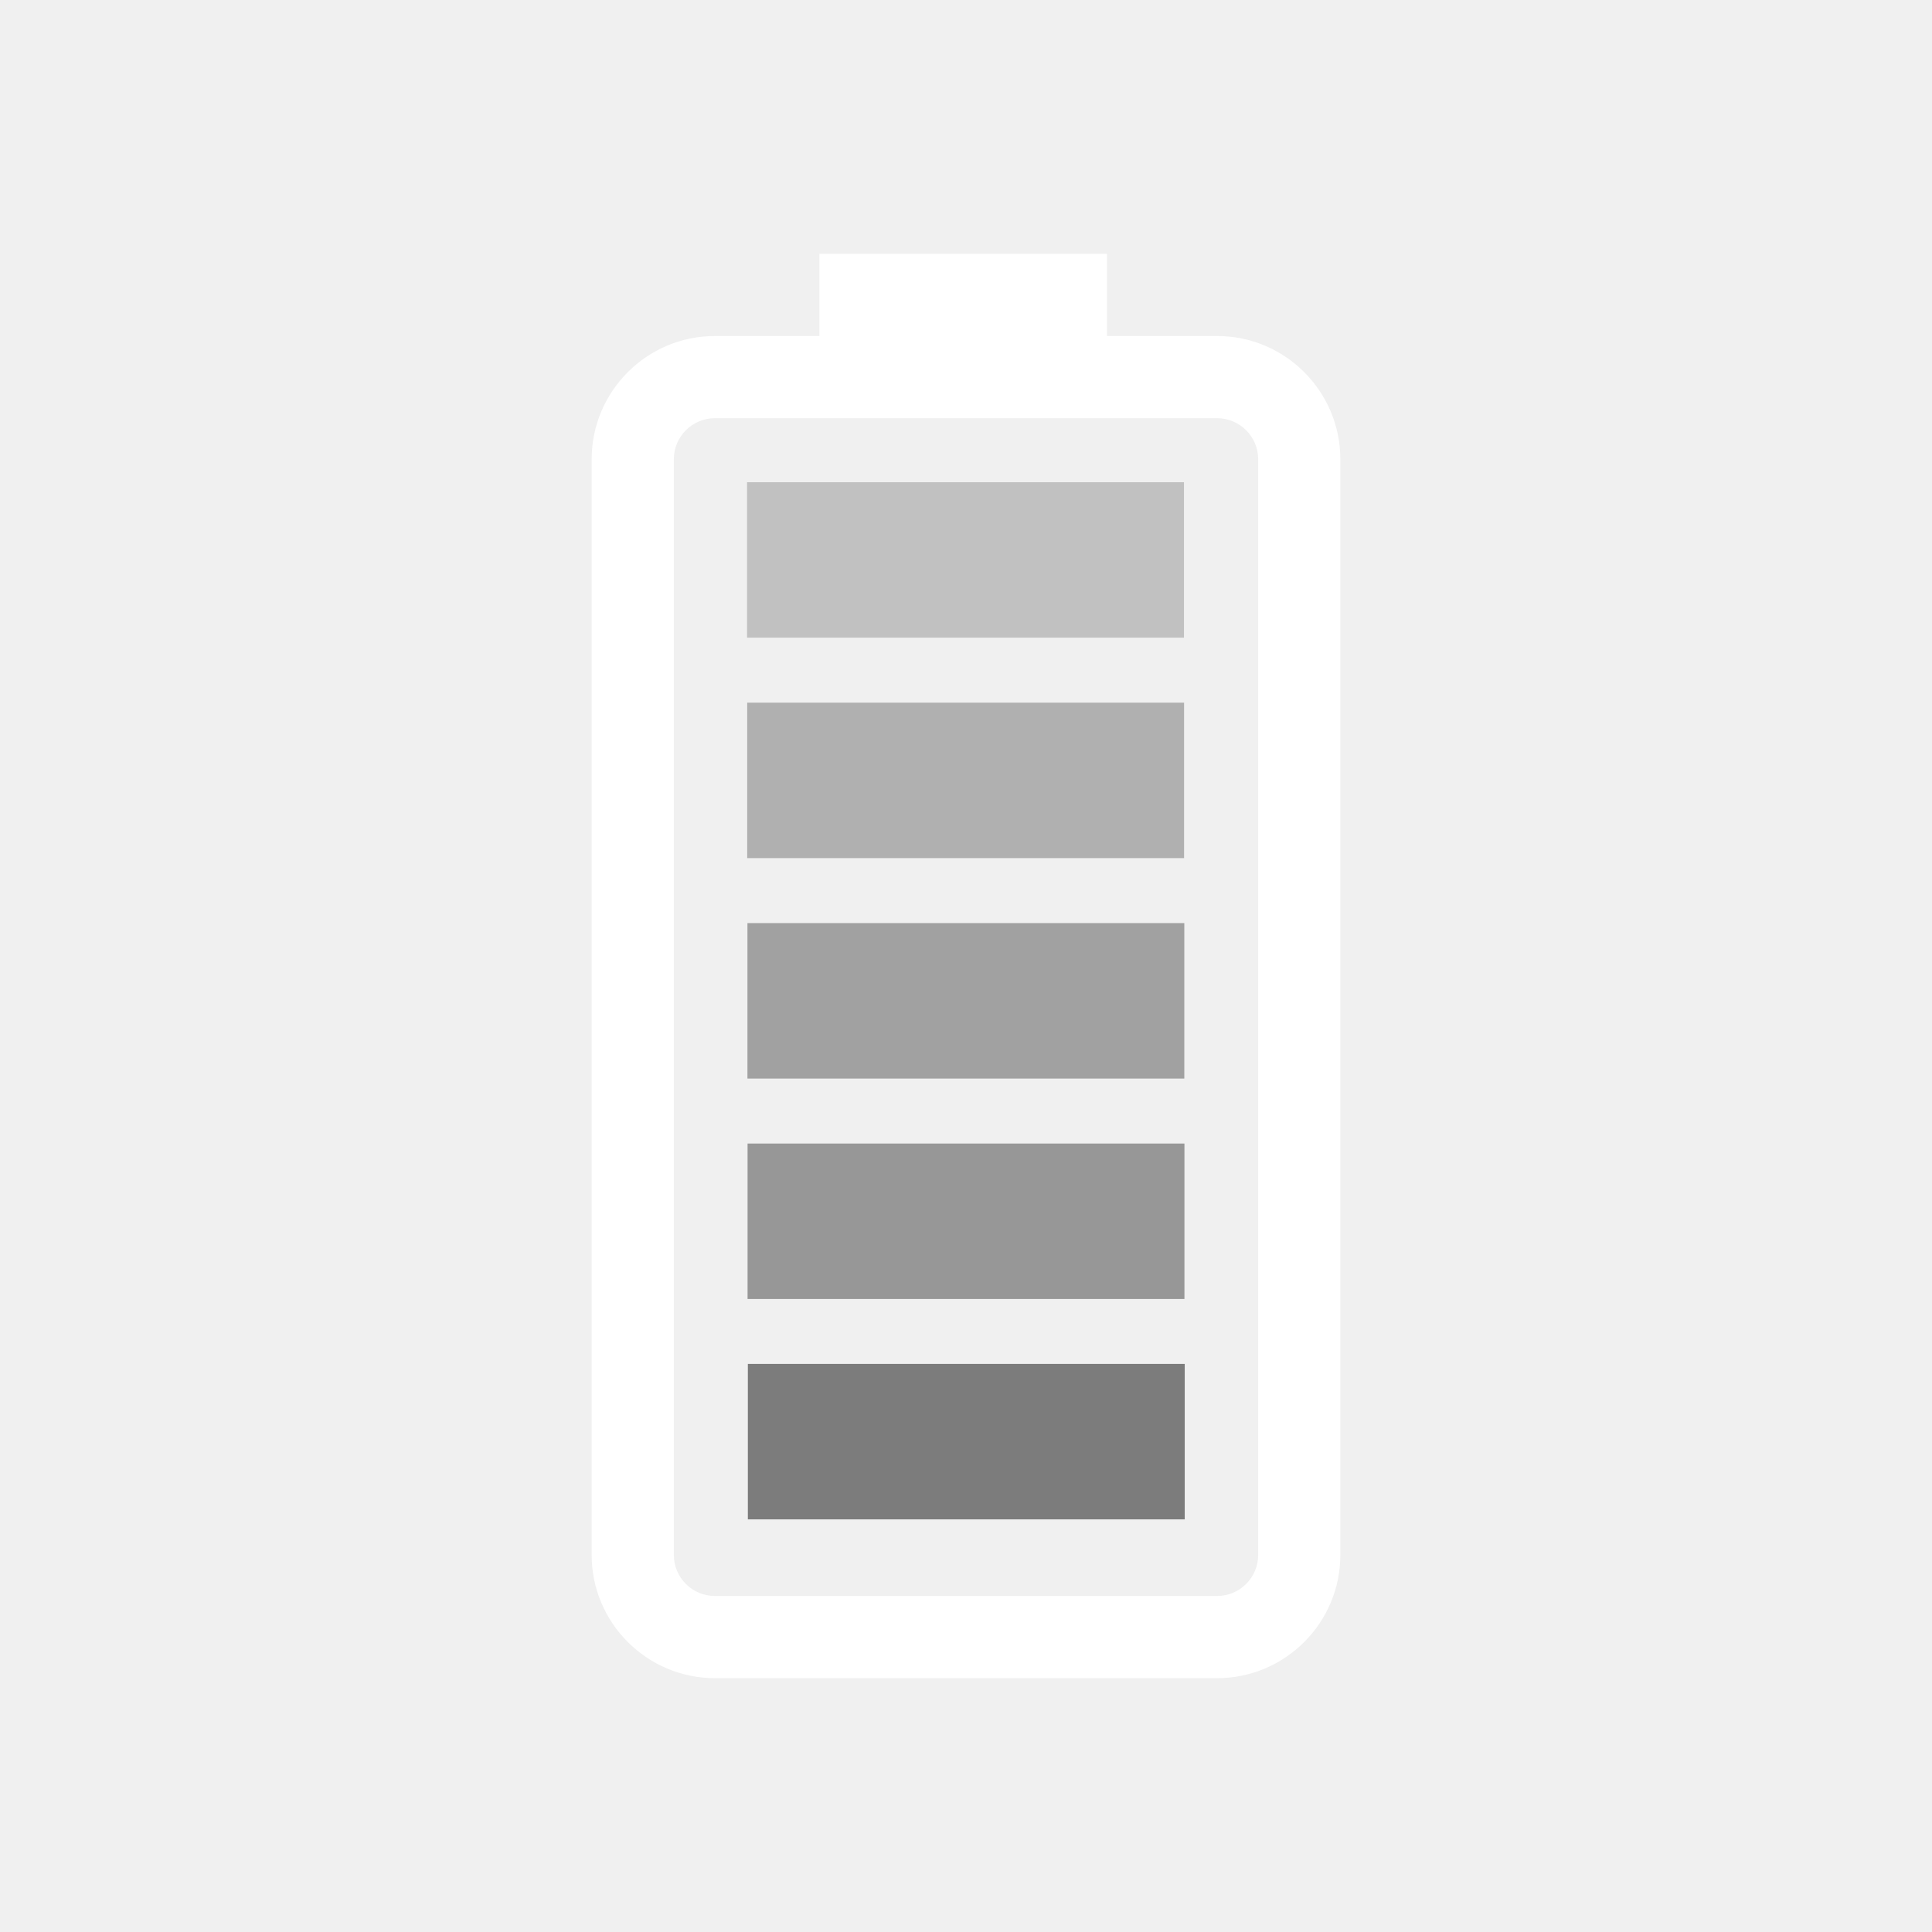
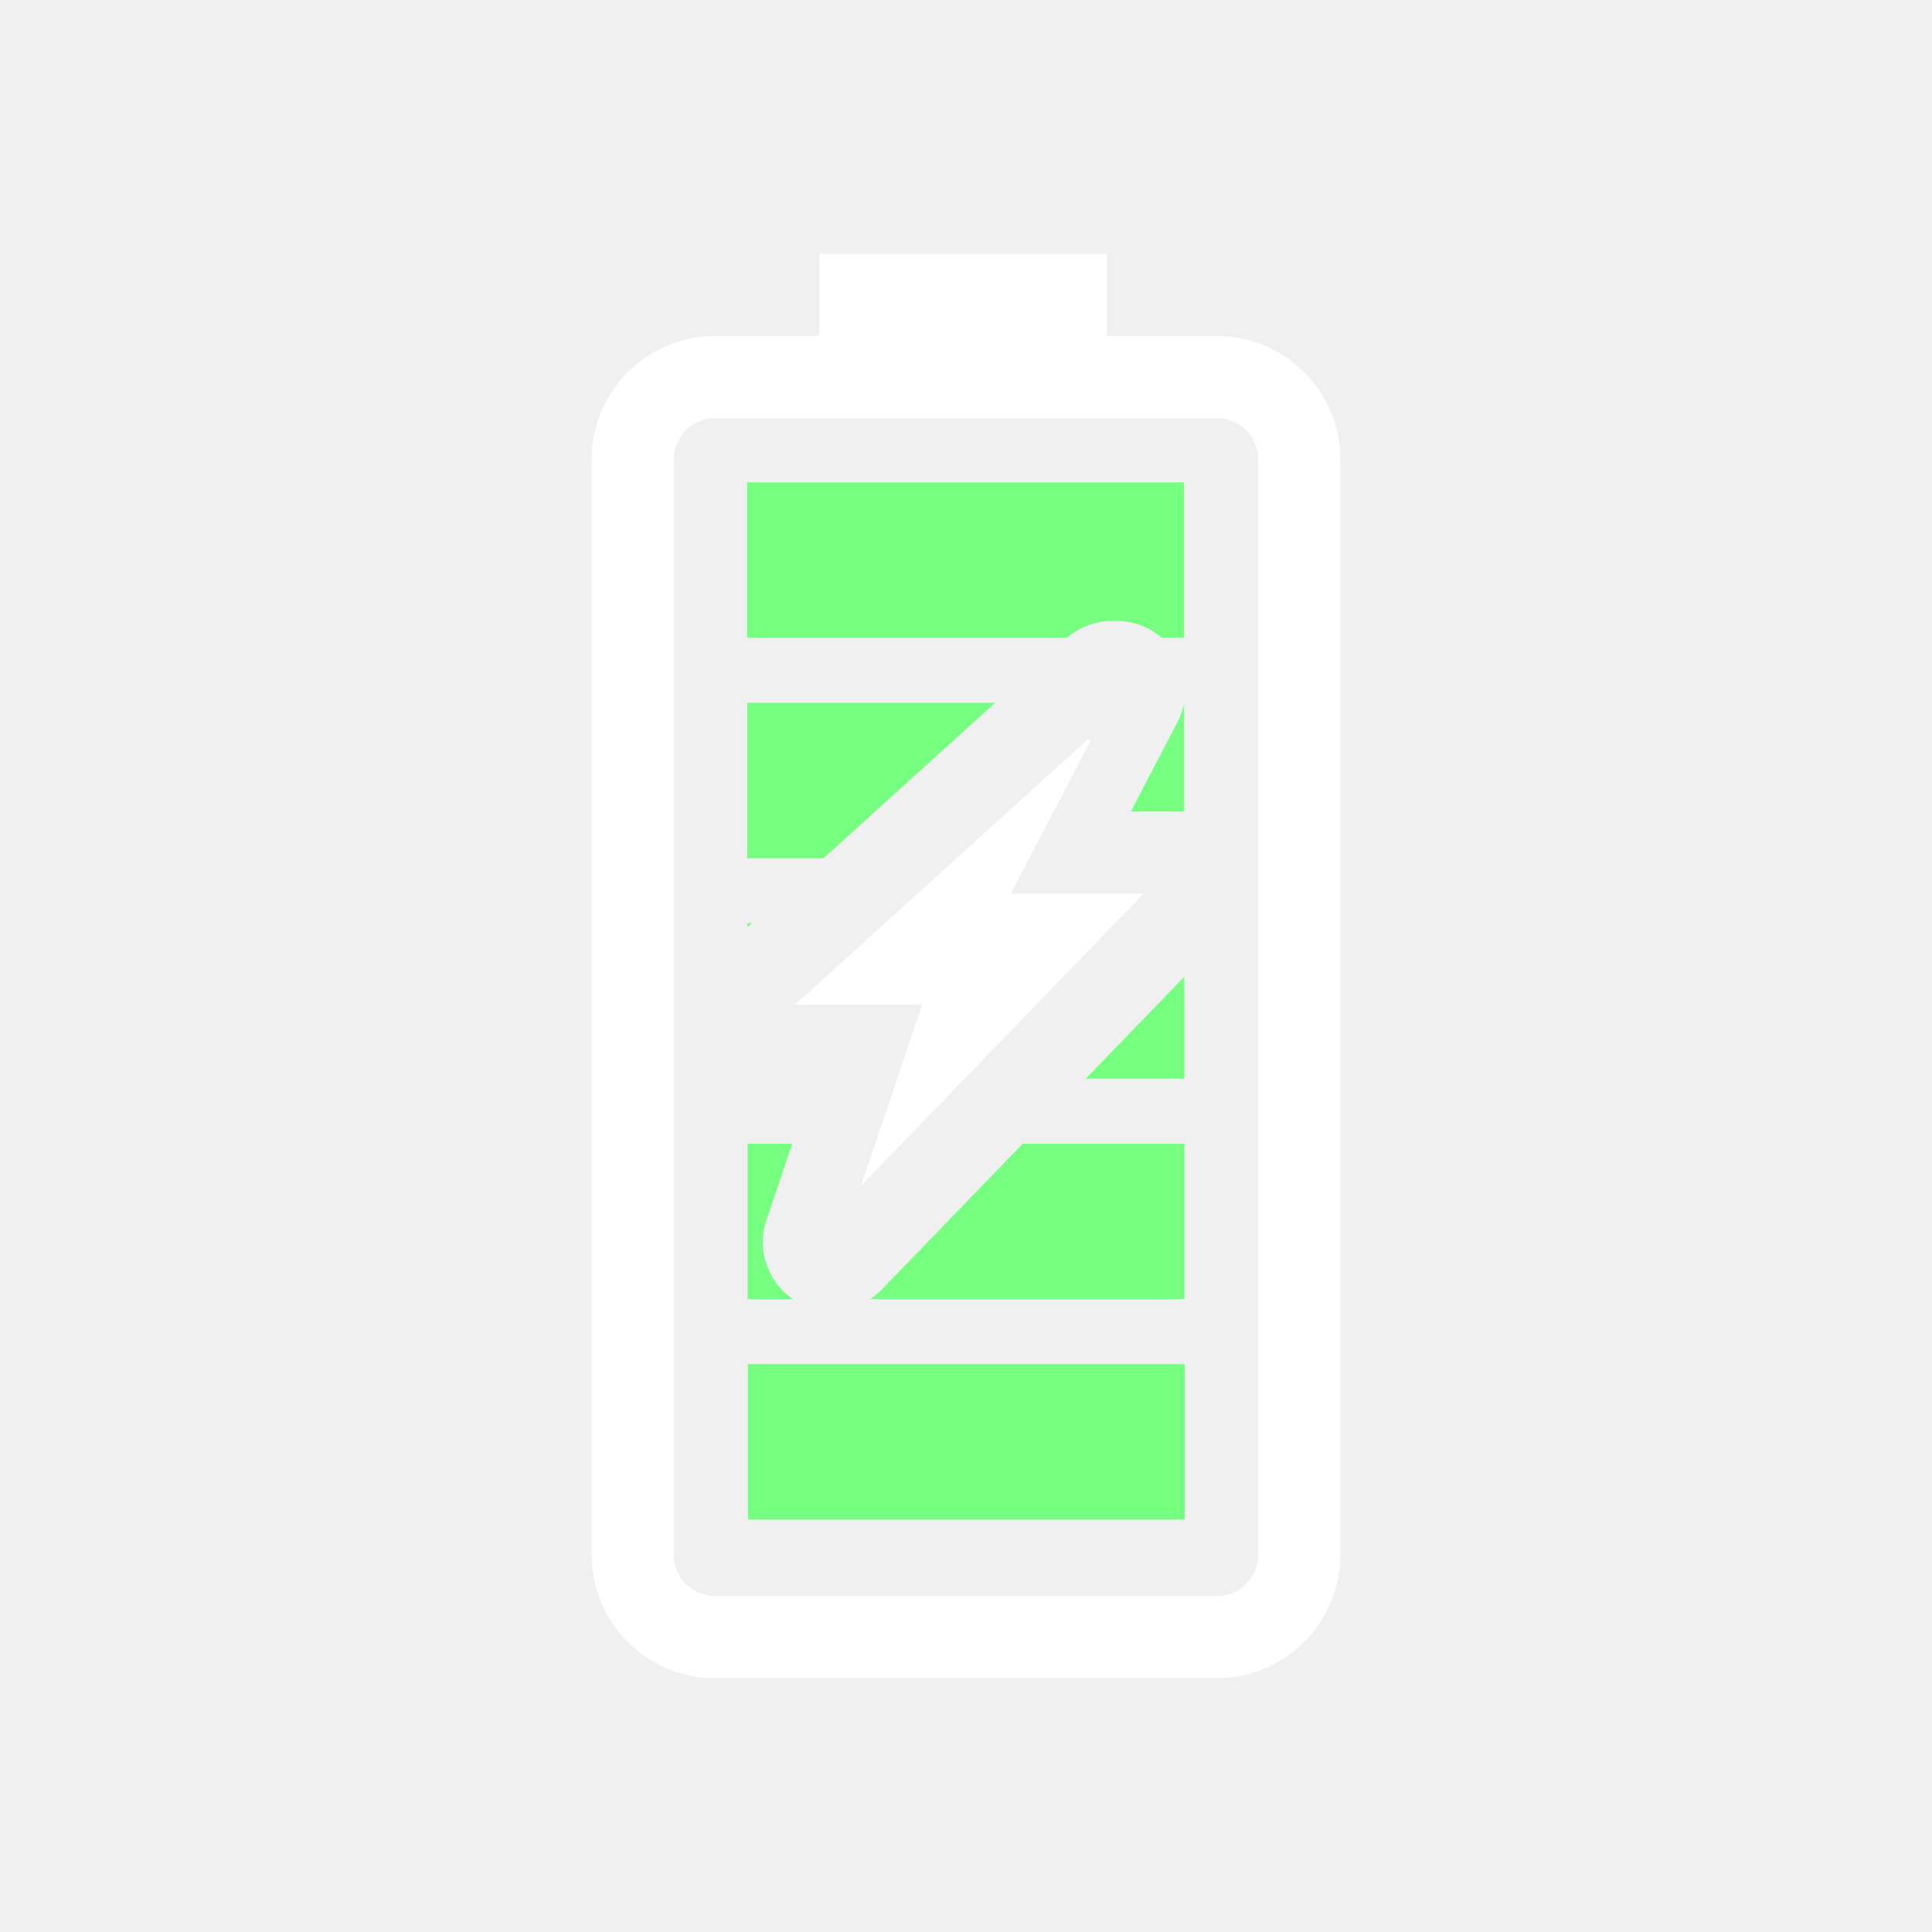
<svg xmlns="http://www.w3.org/2000/svg" version="1.1" id="Layer_1" x="0px" y="0px" viewBox="0 0 512 512" style="enable-background:new 0 0 512 512;" xml:space="preserve">
  <defs id="defs9">
-     <rect x="196.277" y="214.356" width="97.493" height="120.091" id="rect902" />
-   </defs>
+ 	
+ </defs>
  <style type="text/css" id="style2">
	.st0{fill:#333333;}
</style>
  <path d="M 322.539,89.046 H 293.36 V 67.269 h -76.216 v 21.777 h -27.686 c -18.014,0 -32.663,14.654 -32.663,32.666 v 290.356 c 0,18.008 14.654,32.664 32.663,32.664 h 133.081 c 18.019,0 32.666,-14.656 32.666,-32.664 V 121.71 c 0,-18.011 -14.646,-32.665 -32.666,-32.665 z m 10.893,323.024 c 0,6.001 -4.886,10.886 -10.893,10.886 H 189.458 c -6.001,0 -10.886,-4.876 -10.886,-10.886 V 121.71 c 0,-6.001 4.886,-10.889 10.886,-10.889 h 133.081 c 6.006,0 10.893,4.887 10.893,10.889 z" id="path2" style="fill:#ffffff;fill-opacity:1;stroke-width:0.8" />
-   <path d="M 313.965,402.649 H 198.19 v -41.198 h 115.775 z" style="fill:#7c7c7c;fill-opacity:1;stroke-width:0.698" id="path903" />
-   <path d="m 313.888,344.248 h -115.775 v -41.198 h 115.775 z" style="fill:#979797;fill-opacity:1;stroke-width:0.698" id="path903-3" />
-   <path d="m 313.856,285.828 h -115.775 v -41.198 h 115.775 z" style="fill:#a1a1a1;fill-opacity:1;stroke-width:0.698" id="path903-3-2" />
-   <path d="m 313.792,227.408 h -115.775 v -41.198 h 115.775 z" style="fill:#b0b0b0;fill-opacity:1;stroke-width:0.698" id="path903-3-9" />
-   <path d="M 313.76,168.988 H 197.984 V 127.79 h 115.775 z" style="fill:#c1c1c1;fill-opacity:1;stroke-width:0.698" id="path903-3-2-1" />
+   <path d="M 313.965,402.689 H 198.19 V 361.492 h 115.775 z" style="fill:#77ff82;fill-opacity:1;stroke-width:0.698" id="path903" />
+   <path id="path903-3" style="fill:#77ff82;fill-opacity:1;stroke-width:0.698" d="M 198.111 303.09 L 198.111 344.287 L 210.182 344.287 C 203.421 339.713 200.48 331.17 203.109 323.367 L 209.953 303.09 L 198.111 303.09 z M 271.041 303.09 L 233.504 341.885 C 232.616 342.801 231.645 343.594 230.621 344.287 L 313.889 344.287 L 313.889 303.09 L 271.041 303.09 z " />
+   <path id="path903-3-2" style="fill:#77ff82;fill-opacity:1;stroke-width:0.698" d="M 198.08 244.67 L 198.08 245.721 L 199.238 244.67 L 198.08 244.67 z M 313.855 258.842 L 287.705 285.869 L 313.855 285.869 L 313.855 258.842 z " />
+   <path id="path903-3-9" style="fill:#77ff82;fill-opacity:1;stroke-width:0.698" d="M 198.016 186.25 L 198.016 227.447 L 218.25 227.447 L 263.725 186.25 L 198.016 186.25 z M 313.791 186.557 C 313.454 188.134 312.9 189.707 312.1 191.242 L 299.676 215.055 L 313.184 215.055 C 313.393 215.055 313.585 215.093 313.791 215.1 L 313.791 186.557 z " />
+   <path id="path903-3-2-1" style="fill:#77ff82;fill-opacity:1;stroke-width:0.698" d="M 197.984 127.83 L 197.984 169.029 L 282.762 169.029 C 286.075 166.159 290.308 164.562 294.701 164.562 L 295.926 164.562 C 300.62 164.563 304.714 166.297 307.848 169.029 L 313.76 169.029 L 313.76 127.83 L 197.984 127.83 z " />
+   <path style="fill:#ffffff;fill-opacity:1;stroke-width:0.422" d="m 303.09,236.828 h -35.215 l 21.274,-40.779 h -0.988 l -77.441,70.156 h 33.656 l -16.227,48.076 z" id="path1074" />
</svg>
